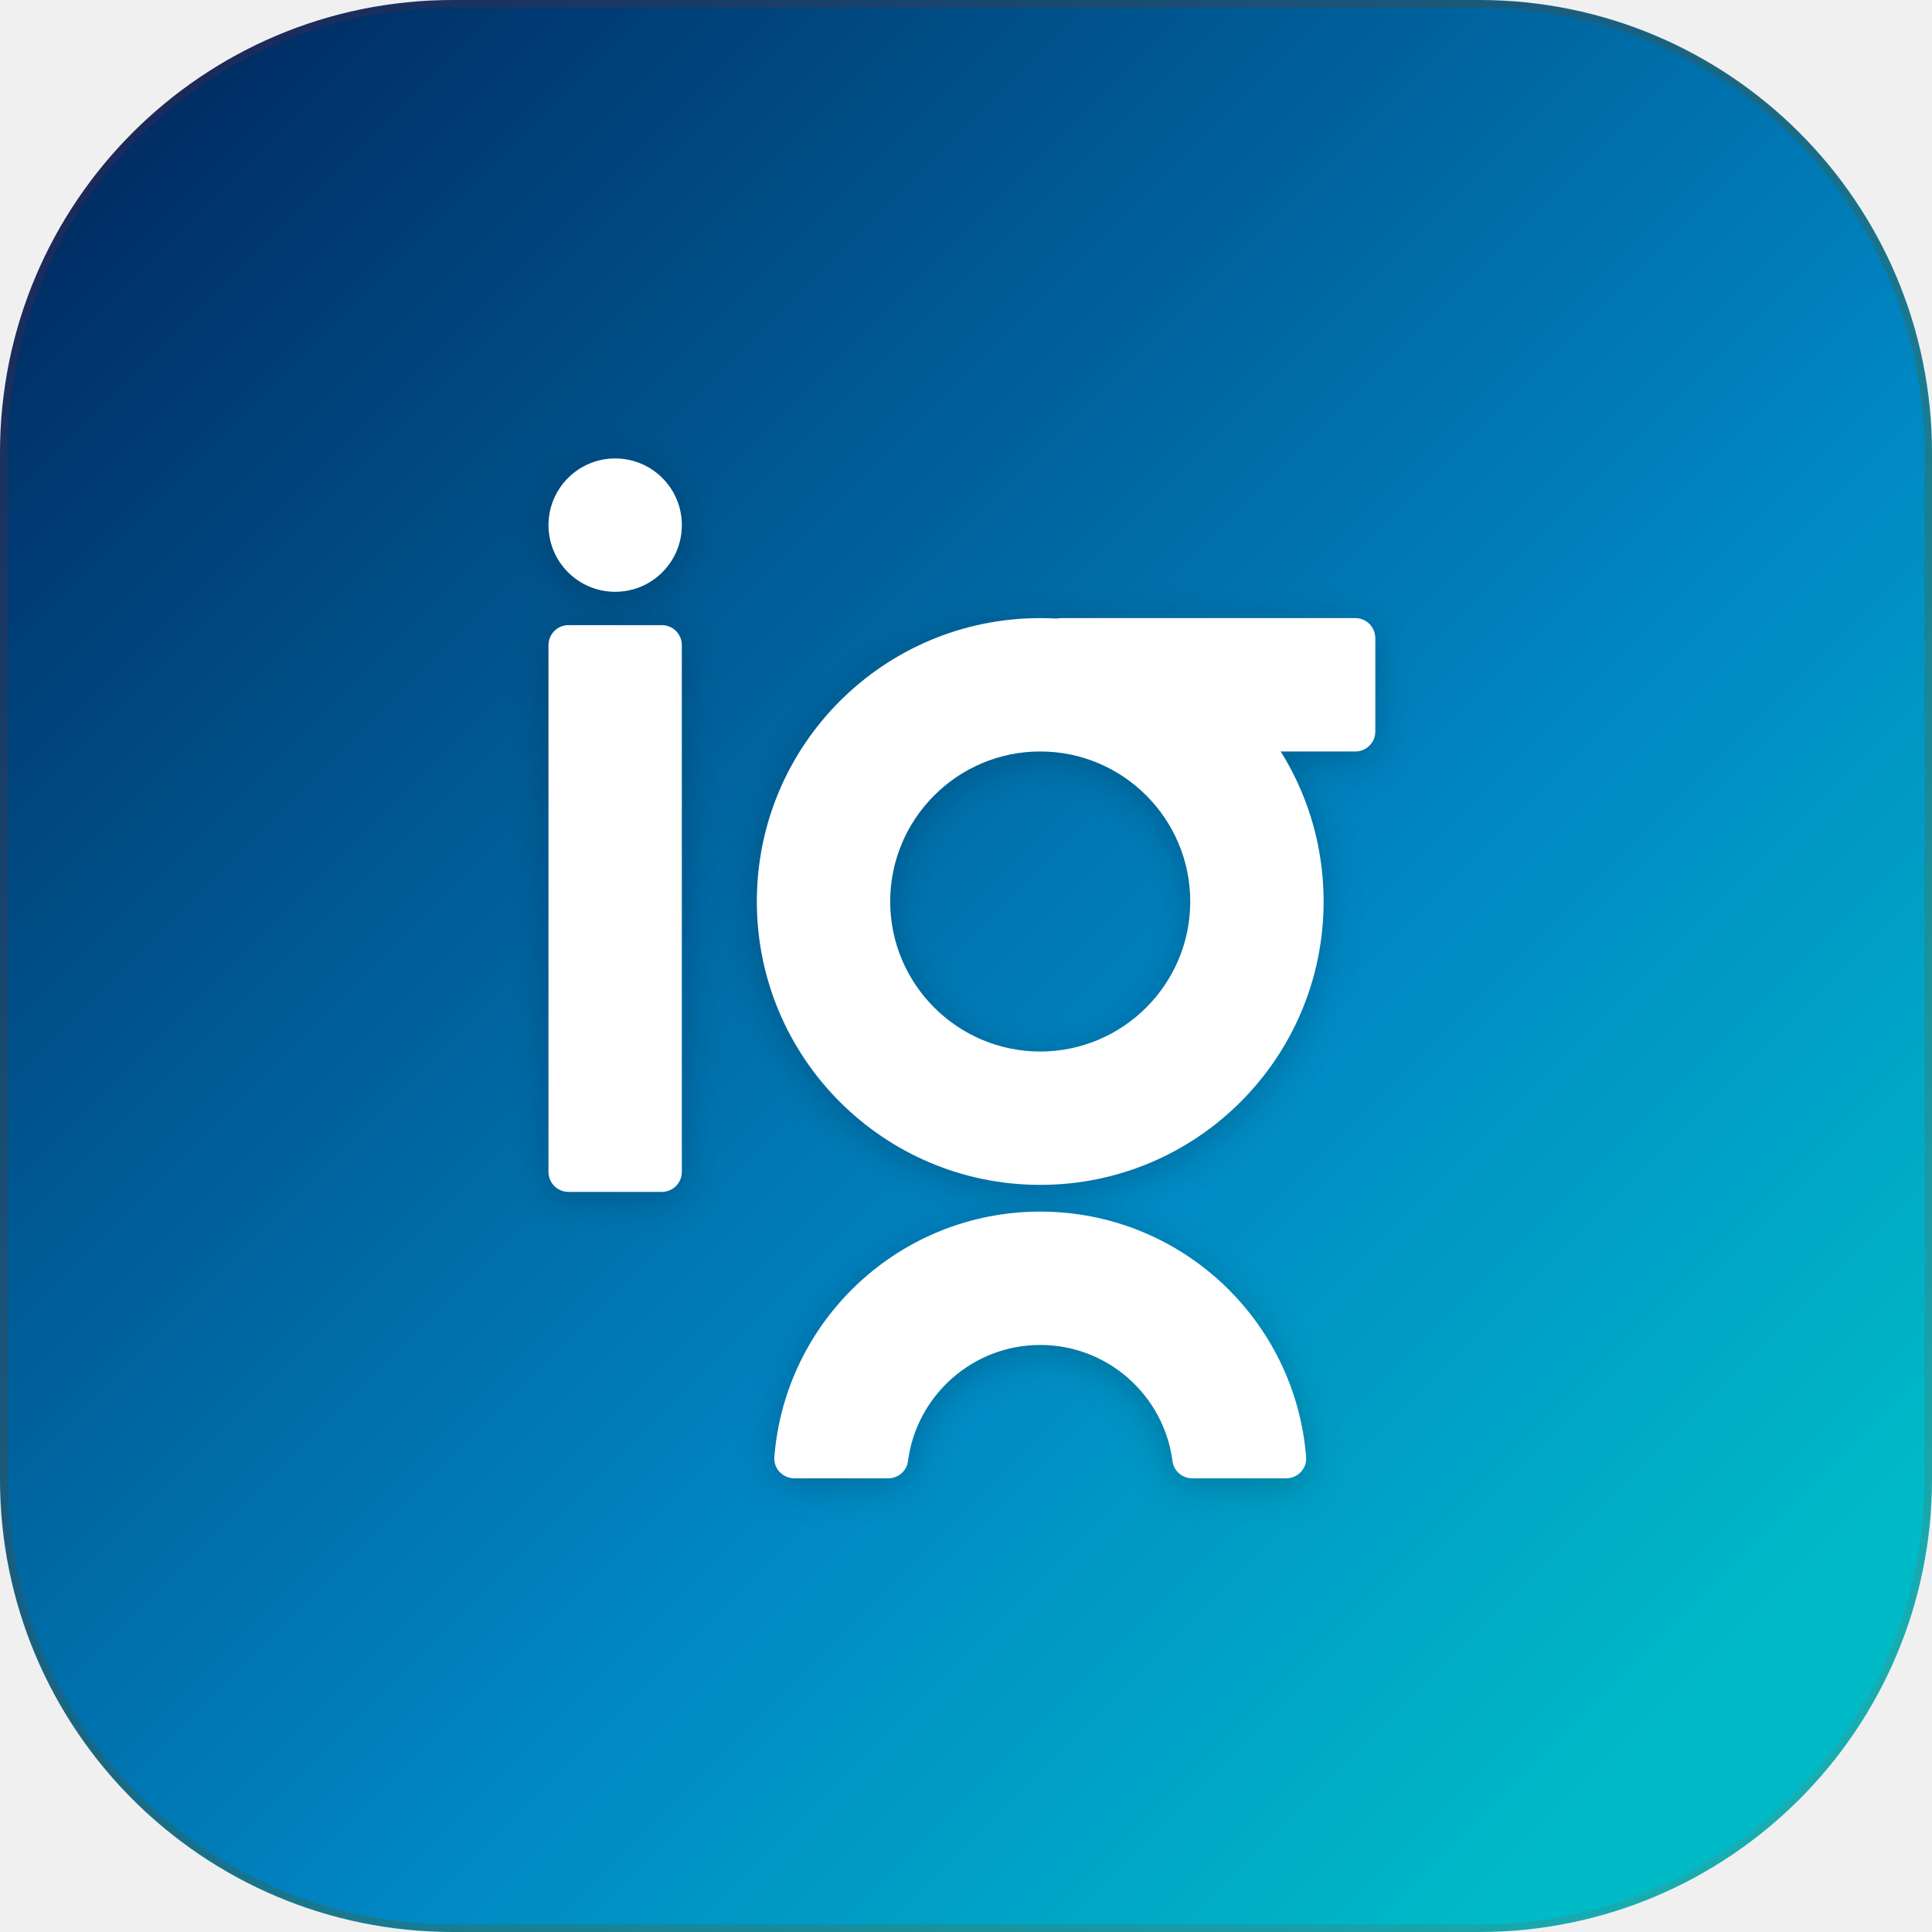
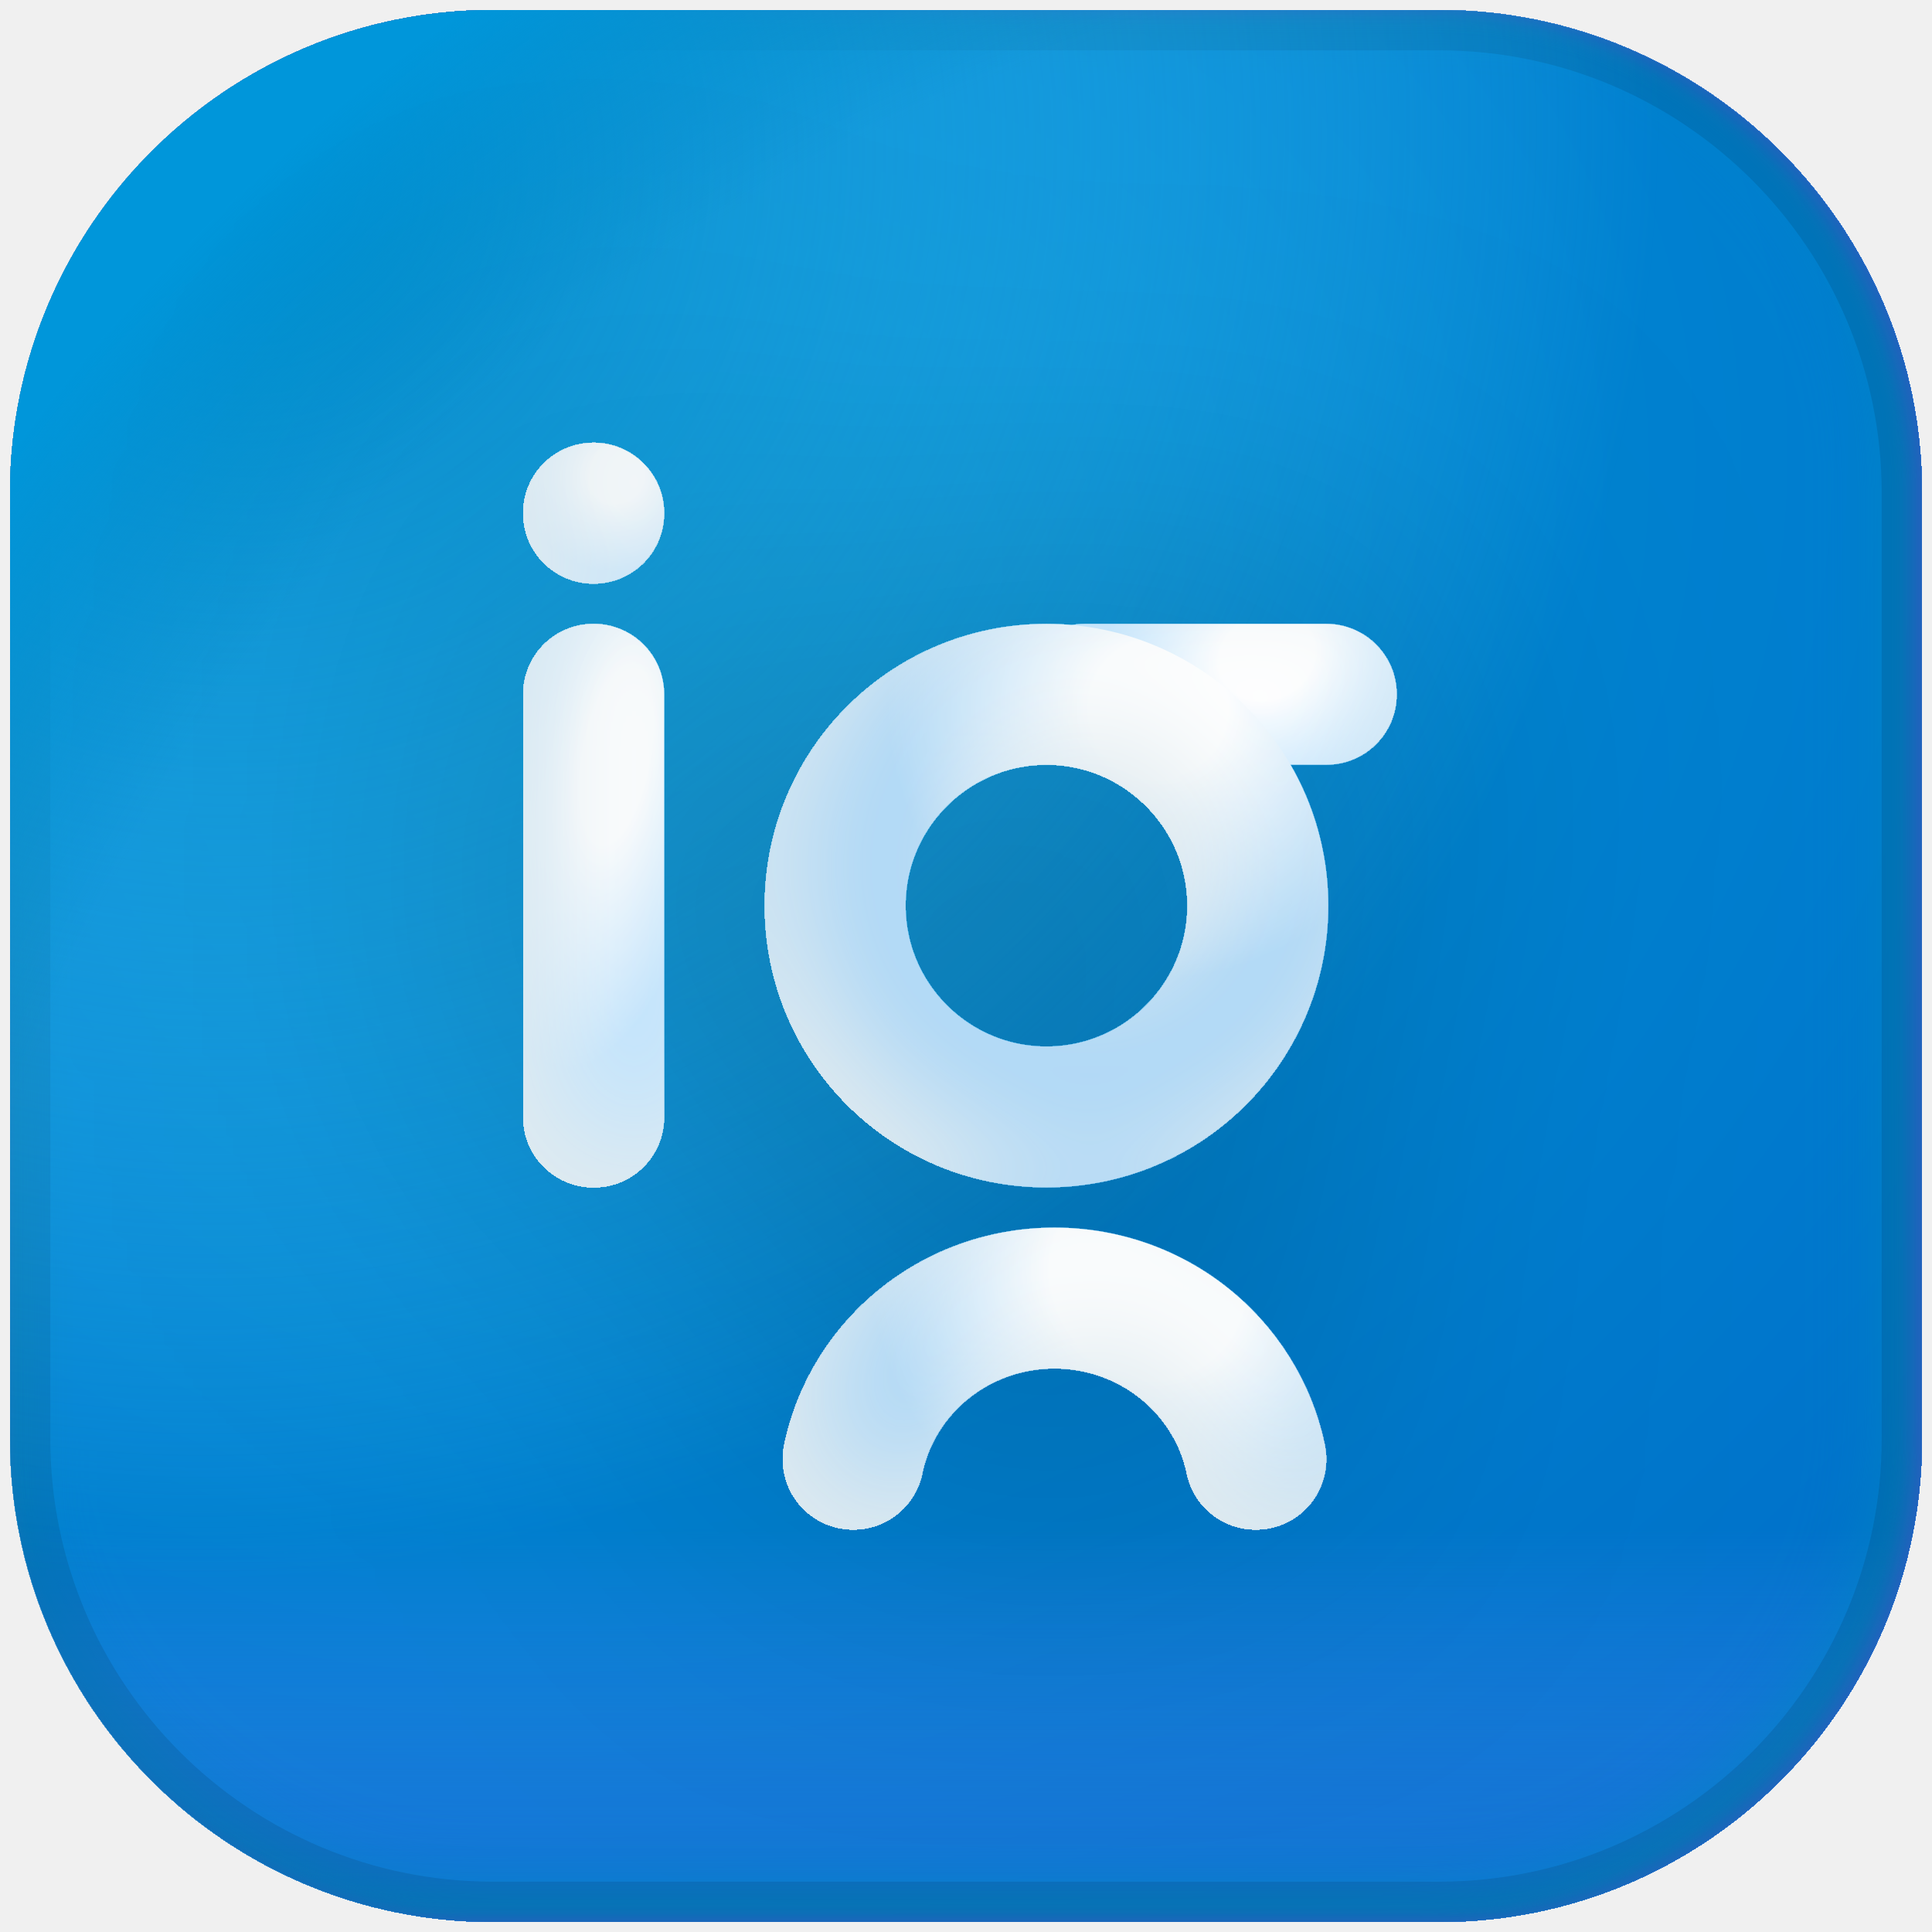
- <svg xmlns="http://www.w3.org/2000/svg" width="256" height="256" viewBox="0 0 256 256" fill="none">
-   <rect x="0.5" y="0.5" width="255" height="255" rx="59.5" fill="url(#paint0_linear)" stroke="url(#paint1_linear)" />
-   <g filter="url(#filter0_d)">
-     <path d="M81.514 60.746C76.634 60.746 72.679 64.702 72.679 69.582C72.679 74.461 76.635 78.417 81.514 78.417C86.394 78.417 90.35 74.461 90.35 69.582C90.35 64.702 86.395 60.746 81.514 60.746Z" fill="white" />
-     <path d="M87.695 157.933H75.327C73.863 157.933 72.675 156.746 72.675 155.281V85.483C72.675 84.019 73.862 82.832 75.327 82.832H87.697C89.16 82.832 90.347 84.019 90.347 85.483V155.282C90.346 156.746 89.16 157.933 87.695 157.933Z" fill="white" />
-     <path d="M138.059 96.923V84.553C138.059 83.089 139.245 81.902 140.71 81.902H179.585C181.049 81.902 182.236 83.089 182.236 84.553V96.923C182.236 98.387 181.05 99.574 179.585 99.574H140.71C139.246 99.573 138.059 98.387 138.059 96.923Z" fill="white" />
-     <path d="M137.835 99.573C148.797 99.573 157.714 108.491 157.714 119.452C157.714 130.413 148.796 139.331 137.835 139.331C126.874 139.331 117.956 130.413 117.956 119.452C117.956 108.491 126.874 99.573 137.835 99.573ZM137.835 81.902C117.097 81.902 100.285 98.714 100.285 119.453C100.285 140.191 117.097 157.003 137.835 157.003C158.574 157.003 175.386 140.191 175.386 119.453C175.386 98.714 158.575 81.902 137.835 81.902Z" fill="white" />
-     <path d="M137.836 178.213C146.811 178.213 154.245 184.939 155.362 193.615C155.53 194.92 156.664 195.885 157.98 195.885H170.421C171.948 195.885 173.188 194.595 173.068 193.073C171.636 174.868 156.409 160.543 137.837 160.543C119.265 160.543 104.039 174.868 102.605 193.073C102.486 194.595 103.725 195.885 105.253 195.885H117.693C119.01 195.885 120.144 194.92 120.312 193.615C121.429 184.939 128.862 178.213 137.836 178.213Z" fill="white" />
+ <svg xmlns="http://www.w3.org/2000/svg" width="48" height="48" viewBox="0 0 48 48" fill="none">
+   <g clip-path="url(#clip0_811_624)">
+     <g filter="url(#filter0_ii_811_624)">
+       <rect x="0.25" y="0.25" width="47.5" height="47.5" rx="12" fill="url(#paint0_radial_811_624)" />
+       <rect x="0.25" y="0.25" width="47.5" height="47.5" rx="12" fill="url(#paint1_linear_811_624)" />
+     </g>
+     <rect x="0.75" y="0.75" width="46.5" height="46.5" rx="11.5" stroke="black" stroke-opacity="0.1" />
+     <rect x="0.25" y="0.25" width="47.5" height="47.5" rx="12" fill="url(#paint2_radial_811_624)" />
+     <rect x="0.25" y="0.25" width="47.5" height="47.5" rx="12" fill="url(#paint3_radial_811_624)" />
+     <g filter="url(#filter1_di_811_624)">
+       <path d="M21.2 36.25C21.272 35.902 21.381 35.568 21.523 35.25C21.773 34.689 22.125 34.181 22.556 33.75C23.482 32.824 24.773 32.25 26.2 32.25C27.627 32.25 28.918 32.824 29.844 33.75C30.275 34.181 30.627 34.689 30.878 35.25C31.019 35.568 31.128 35.902 31.2 36.25" stroke="url(#paint4_radial_811_624)" stroke-width="3.5" stroke-linecap="round" stroke-linejoin="round" />
+       <rect x="25.2" y="15.5" width="9.5" height="3.5" rx="1.75" fill="url(#paint5_radial_811_624)" />
+       <circle cx="26" cy="22.5" r="5.25" stroke="url(#paint6_radial_811_624)" stroke-width="3.5" />
+       <rect x="13" y="15.5" width="3.5" height="14" rx="1.75" fill="url(#paint7_radial_811_624)" />
+       <circle cx="14.75" cy="12.75" r="1.75" fill="url(#paint8_radial_811_624)" />
+     </g>
  </g>
  <defs>
-     <filter id="filter0_d" x="67.675" y="56.746" width="119.561" height="145.139" filterUnits="userSpaceOnUse" color-interpolation-filters="sRGB">
+     <filter id="filter0_ii_811_624" x="-0.25" y="-0.25" width="48" height="48" filterUnits="userSpaceOnUse" color-interpolation-filters="sRGB">
      <feFlood flood-opacity="0" result="BackgroundImageFix" />
-       <feColorMatrix in="SourceAlpha" type="matrix" values="0 0 0 0 0 0 0 0 0 0 0 0 0 0 0 0 0 0 127 0" />
-       <feOffset dy="1" />
-       <feGaussianBlur stdDeviation="2.5" />
-       <feColorMatrix type="matrix" values="0 0 0 0 0 0 0 0 0 0 0 0 0 0 0 0 0 0 0.2 0" />
-       <feBlend mode="normal" in2="BackgroundImageFix" result="effect1_dropShadow" />
-       <feBlend mode="normal" in="SourceGraphic" in2="effect1_dropShadow" result="shape" />
+       <feBlend mode="normal" in="SourceGraphic" in2="BackgroundImageFix" result="shape" />
+       <feColorMatrix in="SourceAlpha" type="matrix" values="0 0 0 0 0 0 0 0 0 0 0 0 0 0 0 0 0 0 127 0" result="hardAlpha" />
+       <feOffset dx="-0.5" dy="-0.5" />
+       <feGaussianBlur stdDeviation="1" />
+       <feComposite in2="hardAlpha" operator="arithmetic" k2="-1" k3="1" />
+       <feColorMatrix type="matrix" values="0 0 0 0 0 0 0 0 0 0.529 0 0 0 0 0.769 0 0 0 1 0" />
+       <feBlend mode="normal" in2="shape" result="effect1_innerShadow_811_624" />
+       <feColorMatrix in="SourceAlpha" type="matrix" values="0 0 0 0 0 0 0 0 0 0 0 0 0 0 0 0 0 0 127 0" result="hardAlpha" />
+       <feOffset dx="-0.25" />
+       <feGaussianBlur stdDeviation="0.25" />
+       <feComposite in2="hardAlpha" operator="arithmetic" k2="-1" k3="1" />
+       <feColorMatrix type="matrix" values="0 0 0 0 0.165 0 0 0 0 0.412 0 0 0 0 0.824 0 0 0 1 0" />
+       <feBlend mode="normal" in2="effect1_innerShadow_811_624" result="effect2_innerShadow_811_624" />
    </filter>
-     <linearGradient id="paint0_linear" x1="10.847" y1="21.152" x2="246.78" y2="257.085" gradientUnits="userSpaceOnUse">
-       <stop stop-color="#002C63" />
-       <stop offset="0.576" stop-color="#0087C4" />
-       <stop offset="0.899" stop-color="#00BBC7" />
+     <filter id="filter1_di_811_624" x="-7" y="-9" width="61.7" height="67" filterUnits="userSpaceOnUse" color-interpolation-filters="sRGB">
+       <feFlood flood-opacity="0" result="BackgroundImageFix" />
+       <feColorMatrix in="SourceAlpha" type="matrix" values="0 0 0 0 0 0 0 0 0 0 0 0 0 0 0 0 0 0 127 0" result="hardAlpha" />
+       <feOffset />
+       <feGaussianBlur stdDeviation="10" />
+       <feComposite in2="hardAlpha" operator="out" />
+       <feColorMatrix type="matrix" values="0 0 0 0 0 0 0 0 0 0 0 0 0 0 0 0 0 0 0.3 0" />
+       <feBlend mode="normal" in2="BackgroundImageFix" result="effect1_dropShadow_811_624" />
+       <feBlend mode="normal" in="SourceGraphic" in2="effect1_dropShadow_811_624" result="shape" />
+       <feColorMatrix in="SourceAlpha" type="matrix" values="0 0 0 0 0 0 0 0 0 0 0 0 0 0 0 0 0 0 127 0" result="hardAlpha" />
+       <feOffset dx="1" dy="-1" />
+       <feGaussianBlur stdDeviation="1.5" />
+       <feComposite in2="hardAlpha" operator="arithmetic" k2="-1" k3="1" />
+       <feColorMatrix type="matrix" values="0 0 0 0 0.879 0 0 0 0 0.92 0 0 0 0 0.939 0 0 0 1 0" />
+       <feBlend mode="normal" in2="shape" result="effect2_innerShadow_811_624" />
+     </filter>
+     <radialGradient id="paint0_radial_811_624" cx="0" cy="0" r="1" gradientUnits="userSpaceOnUse" gradientTransform="translate(17.5227 14.8258) rotate(58.5309) scale(47.0457 56.7935)">
+       <stop stop-color="#0096D8" />
+       <stop offset="1" stop-color="#0067C6" />
+     </radialGradient>
+     <linearGradient id="paint1_linear_811_624" x1="24" y1="51.523" x2="24" y2="37.976" gradientUnits="userSpaceOnUse">
+       <stop stop-color="#0067C6" />
+       <stop offset="1" stop-color="#508BFF" stop-opacity="0" />
    </linearGradient>
-     <linearGradient id="paint1_linear" x1="0" y1="0" x2="256" y2="256" gradientUnits="userSpaceOnUse">
-       <stop stop-color="#1B1F54" />
-       <stop offset="1" stop-color="#18B8B8" />
-     </linearGradient>
+     <radialGradient id="paint2_radial_811_624" cx="0" cy="0" r="1" gradientUnits="userSpaceOnUse" gradientTransform="translate(6.5 4.5) rotate(47.3859) scale(33.9706 35.1519)">
+       <stop stop-color="#008BCB" />
+       <stop offset="1" stop-color="#50CAFF" stop-opacity="0" />
+     </radialGradient>
+     <radialGradient id="paint3_radial_811_624" cx="0" cy="0" r="1" gradientUnits="userSpaceOnUse" gradientTransform="translate(49.9091 51.0081) rotate(-134.62) scale(63.936 56.7042)">
+       <stop offset="0.876" stop-color="#0089C6" stop-opacity="0" />
+       <stop offset="1" stop-color="#0096DA" />
+     </radialGradient>
+     <radialGradient id="paint4_radial_811_624" cx="0" cy="0" r="1" gradientUnits="userSpaceOnUse" gradientTransform="translate(28.5191 31.75) rotate(147.621) scale(9.33666 10.1124)">
+       <stop offset="0.254" stop-color="white" />
+       <stop offset="0.726" stop-color="#A7D5F7" />
+     </radialGradient>
+     <radialGradient id="paint5_radial_811_624" cx="0" cy="0" r="1" gradientUnits="userSpaceOnUse" gradientTransform="translate(31.4768 16.3122) rotate(152.724) scale(5.72595 4.93114)">
+       <stop offset="0.213" stop-color="white" />
+       <stop offset="0.743" stop-color="#BDE3FF" />
+     </radialGradient>
+     <radialGradient id="paint6_radial_811_624" cx="0" cy="0" r="1" gradientUnits="userSpaceOnUse" gradientTransform="translate(28.8 17.6) rotate(119.539) scale(12.0687)">
+       <stop offset="0.143" stop-color="white" />
+       <stop offset="0.558" stop-color="#A7D5F7" />
+     </radialGradient>
+     <radialGradient id="paint7_radial_811_624" cx="0" cy="0" r="1" gradientUnits="userSpaceOnUse" gradientTransform="translate(15.3125 18.7488) rotate(100.128) scale(10.6624 3.90251)">
+       <stop offset="0.213" stop-color="white" />
+       <stop offset="0.743" stop-color="#BDE3FF" />
+     </radialGradient>
+     <radialGradient id="paint8_radial_811_624" cx="0" cy="0" r="1" gradientUnits="userSpaceOnUse" gradientTransform="translate(15.3125 11.8122) rotate(125.547) scale(3.22511 3.22548)">
+       <stop offset="0.213" stop-color="white" />
+       <stop offset="0.743" stop-color="#BDE3FF" />
+     </radialGradient>
+     <clipPath id="clip0_811_624">
+       <rect width="48" height="48" fill="white" />
+     </clipPath>
  </defs>
</svg>
